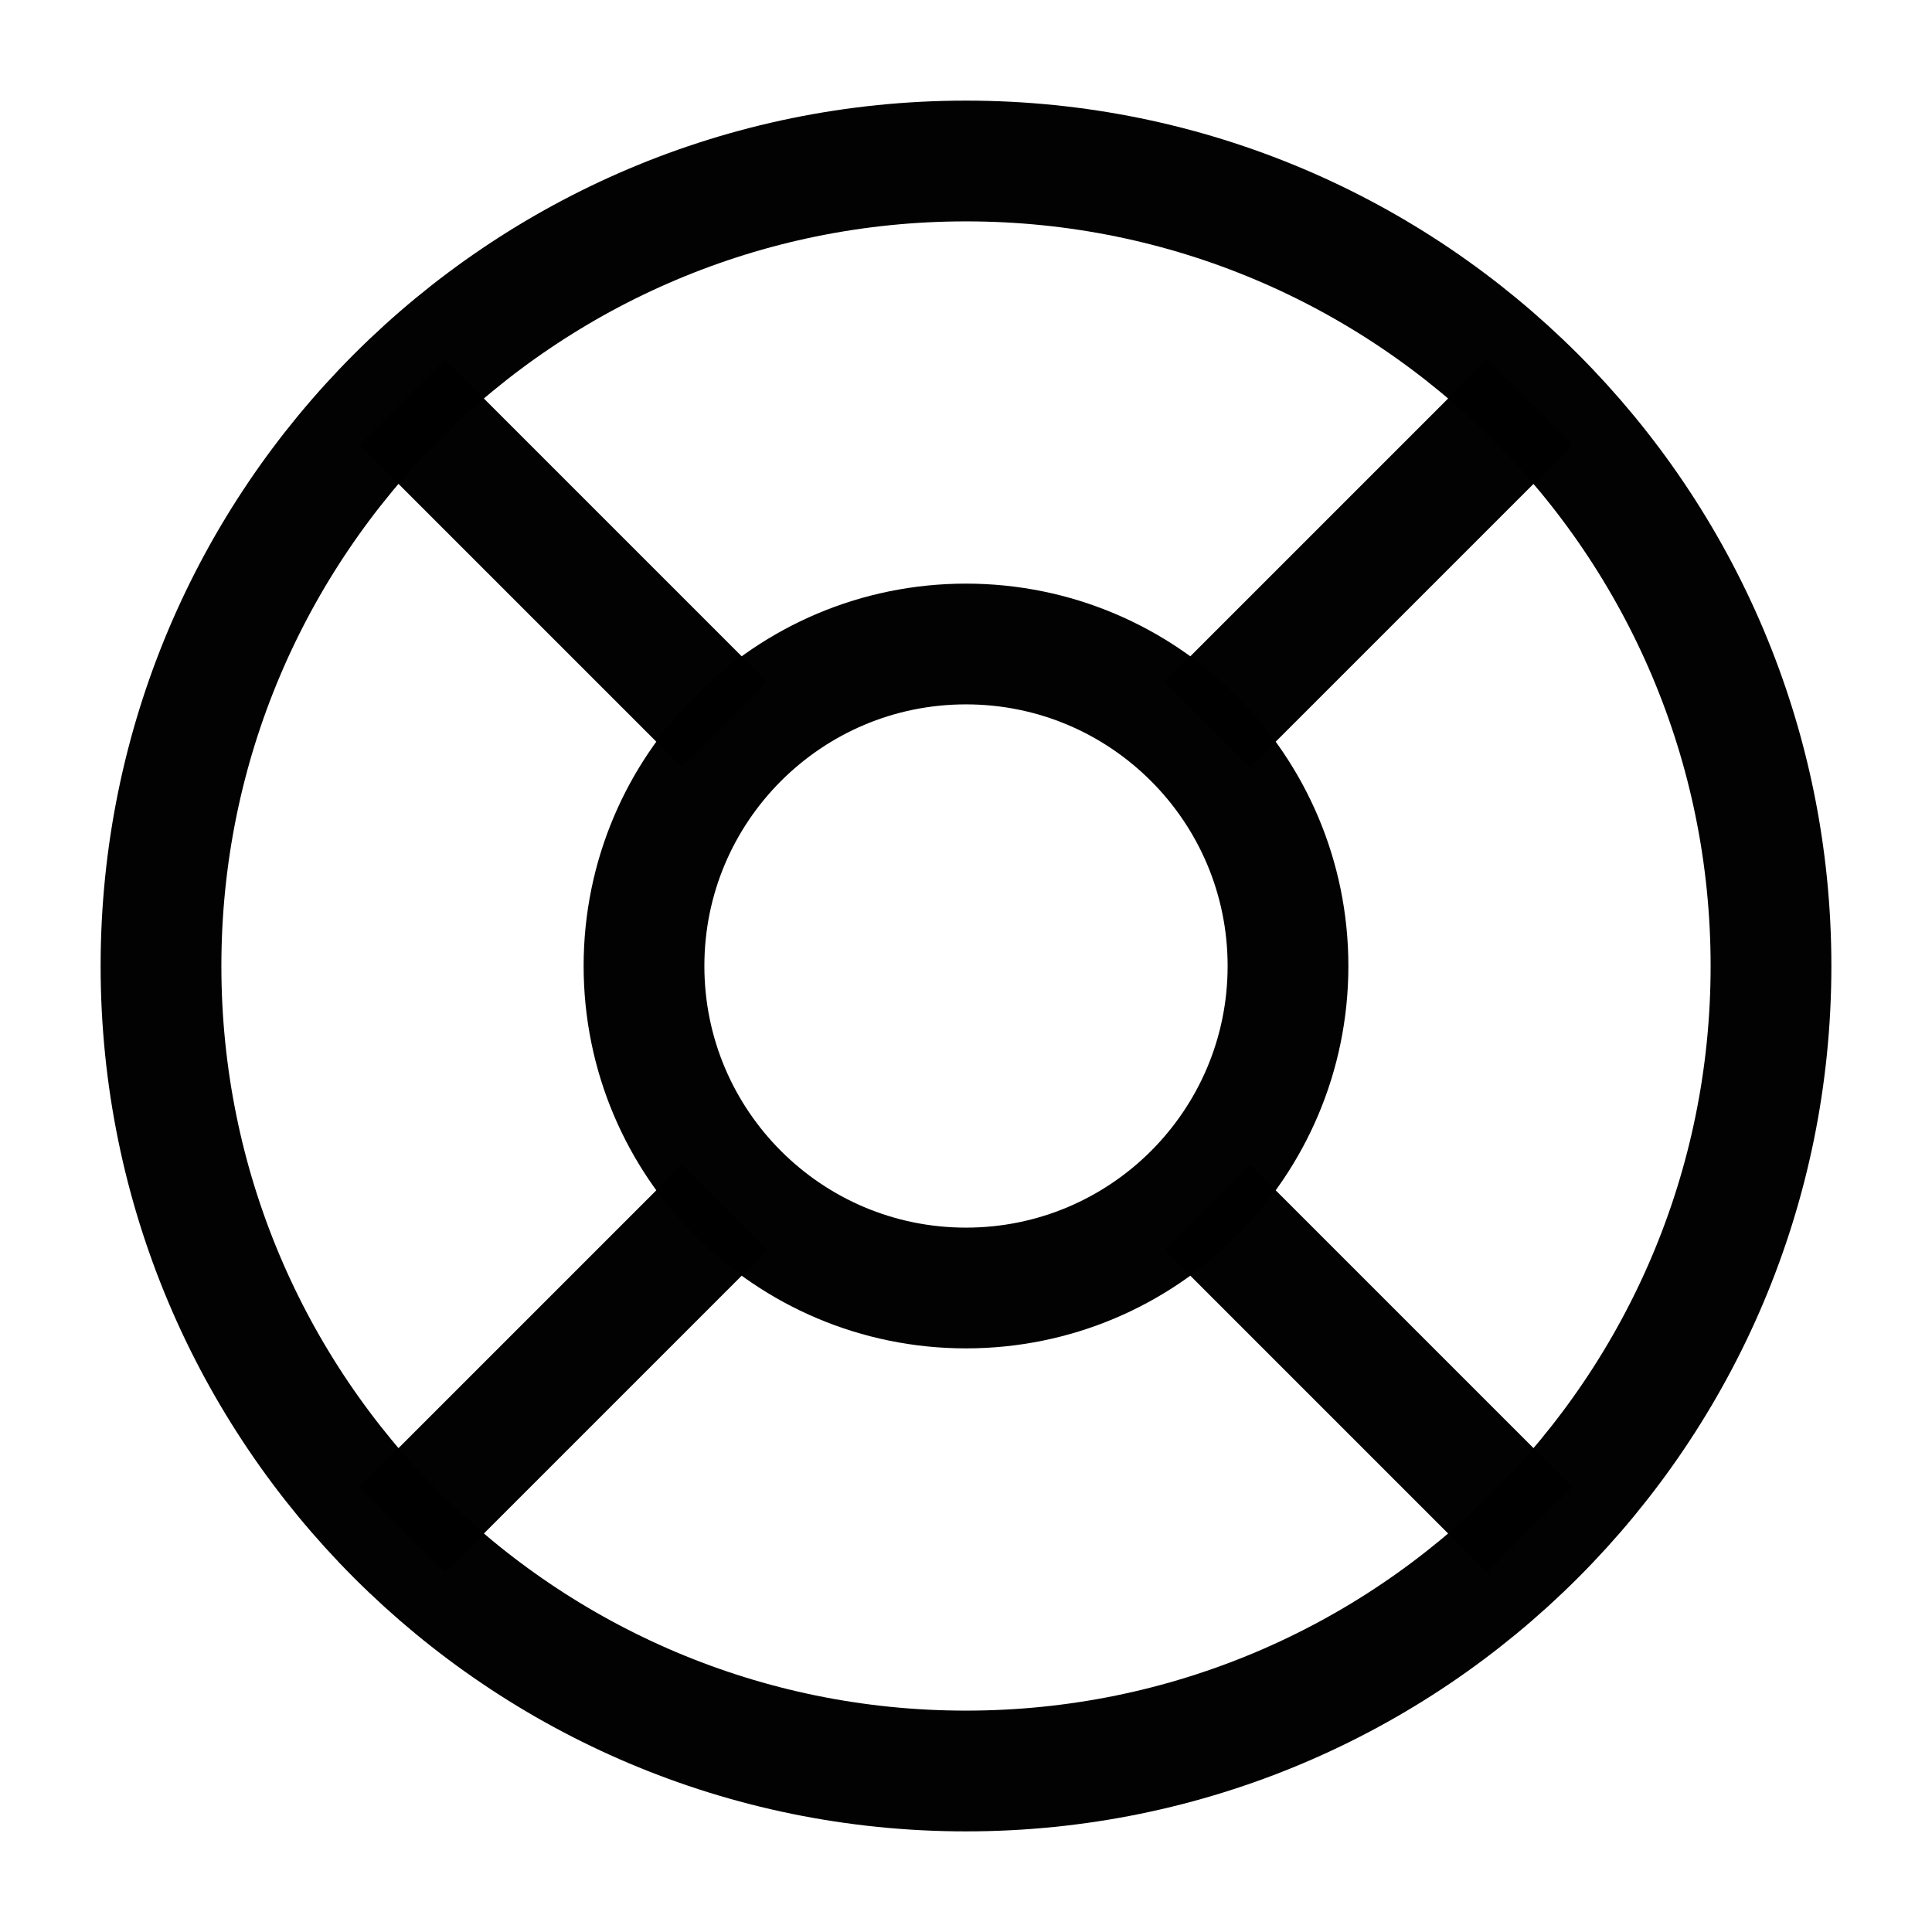
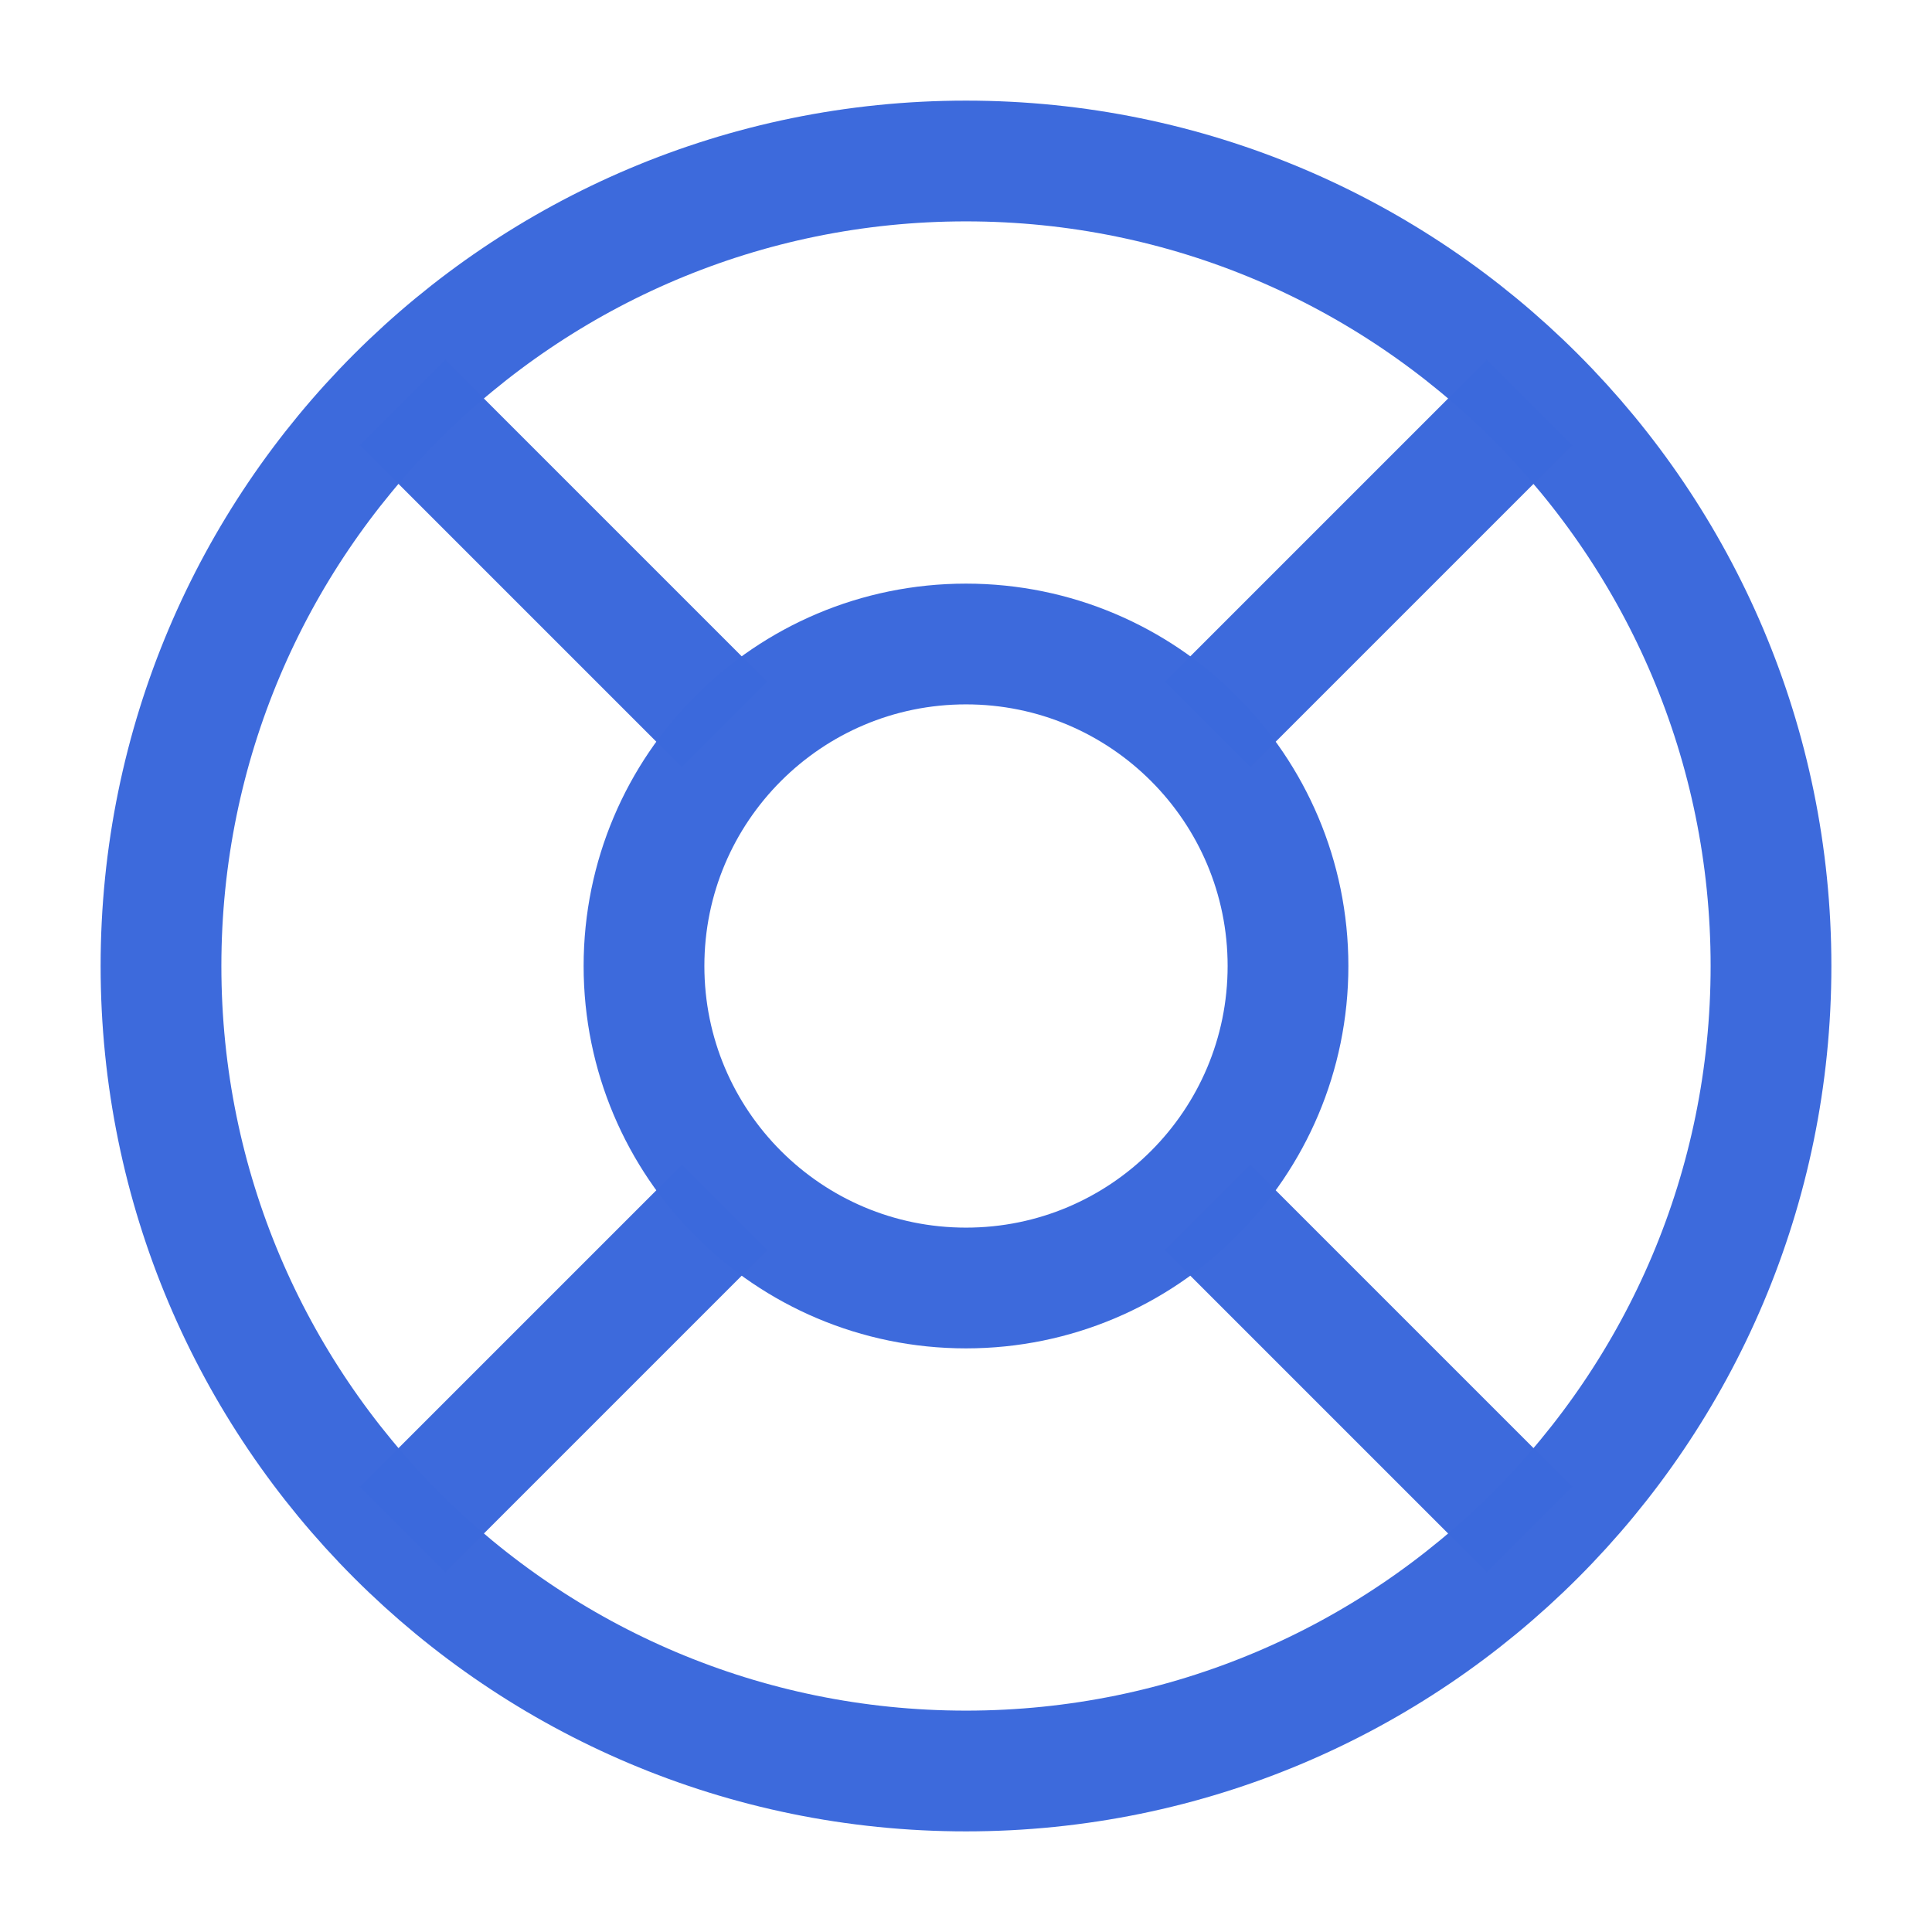
<svg xmlns="http://www.w3.org/2000/svg" width="24" height="24" viewBox="0 0 24 24" fill="none">
-   <circle cx="12" cy="12" r="10" stroke="black" stroke-opacity="0.99" stroke-width="1.5" />
-   <circle cx="12" cy="12" r="4" stroke="black" stroke-opacity="0.99" stroke-width="1.5" />
-   <path d="M15 9L19 5" stroke="black" stroke-opacity="0.99" stroke-width="1.5" />
-   <path d="M5 19L9 15" stroke="black" stroke-opacity="0.99" stroke-width="1.5" />
-   <path d="M9 9L5 5" stroke="black" stroke-opacity="0.99" stroke-width="1.5" />
-   <path d="M19 19L15 15" stroke="black" stroke-opacity="0.99" stroke-width="1.5" />
+   <circle cx="12" cy="12" r="10" stroke="#3C69DC" stroke-opacity="0.99" stroke-width="1.5" />
+   <circle cx="12" cy="12" r="4" stroke="#3C69DC" stroke-opacity="0.99" stroke-width="1.5" />
+   <path d="M15 9L19 5" stroke="#3C69DC" stroke-opacity="0.99" stroke-width="1.5" />
+   <path d="M5 19L9 15" stroke="#3C69DC" stroke-opacity="0.99" stroke-width="1.5" />
+   <path d="M9 9L5 5" stroke="#3C69DC" stroke-opacity="0.99" stroke-width="1.5" />
+   <path d="M19 19L15 15" stroke="#3C69DC" stroke-opacity="0.99" stroke-width="1.5" />
</svg>
